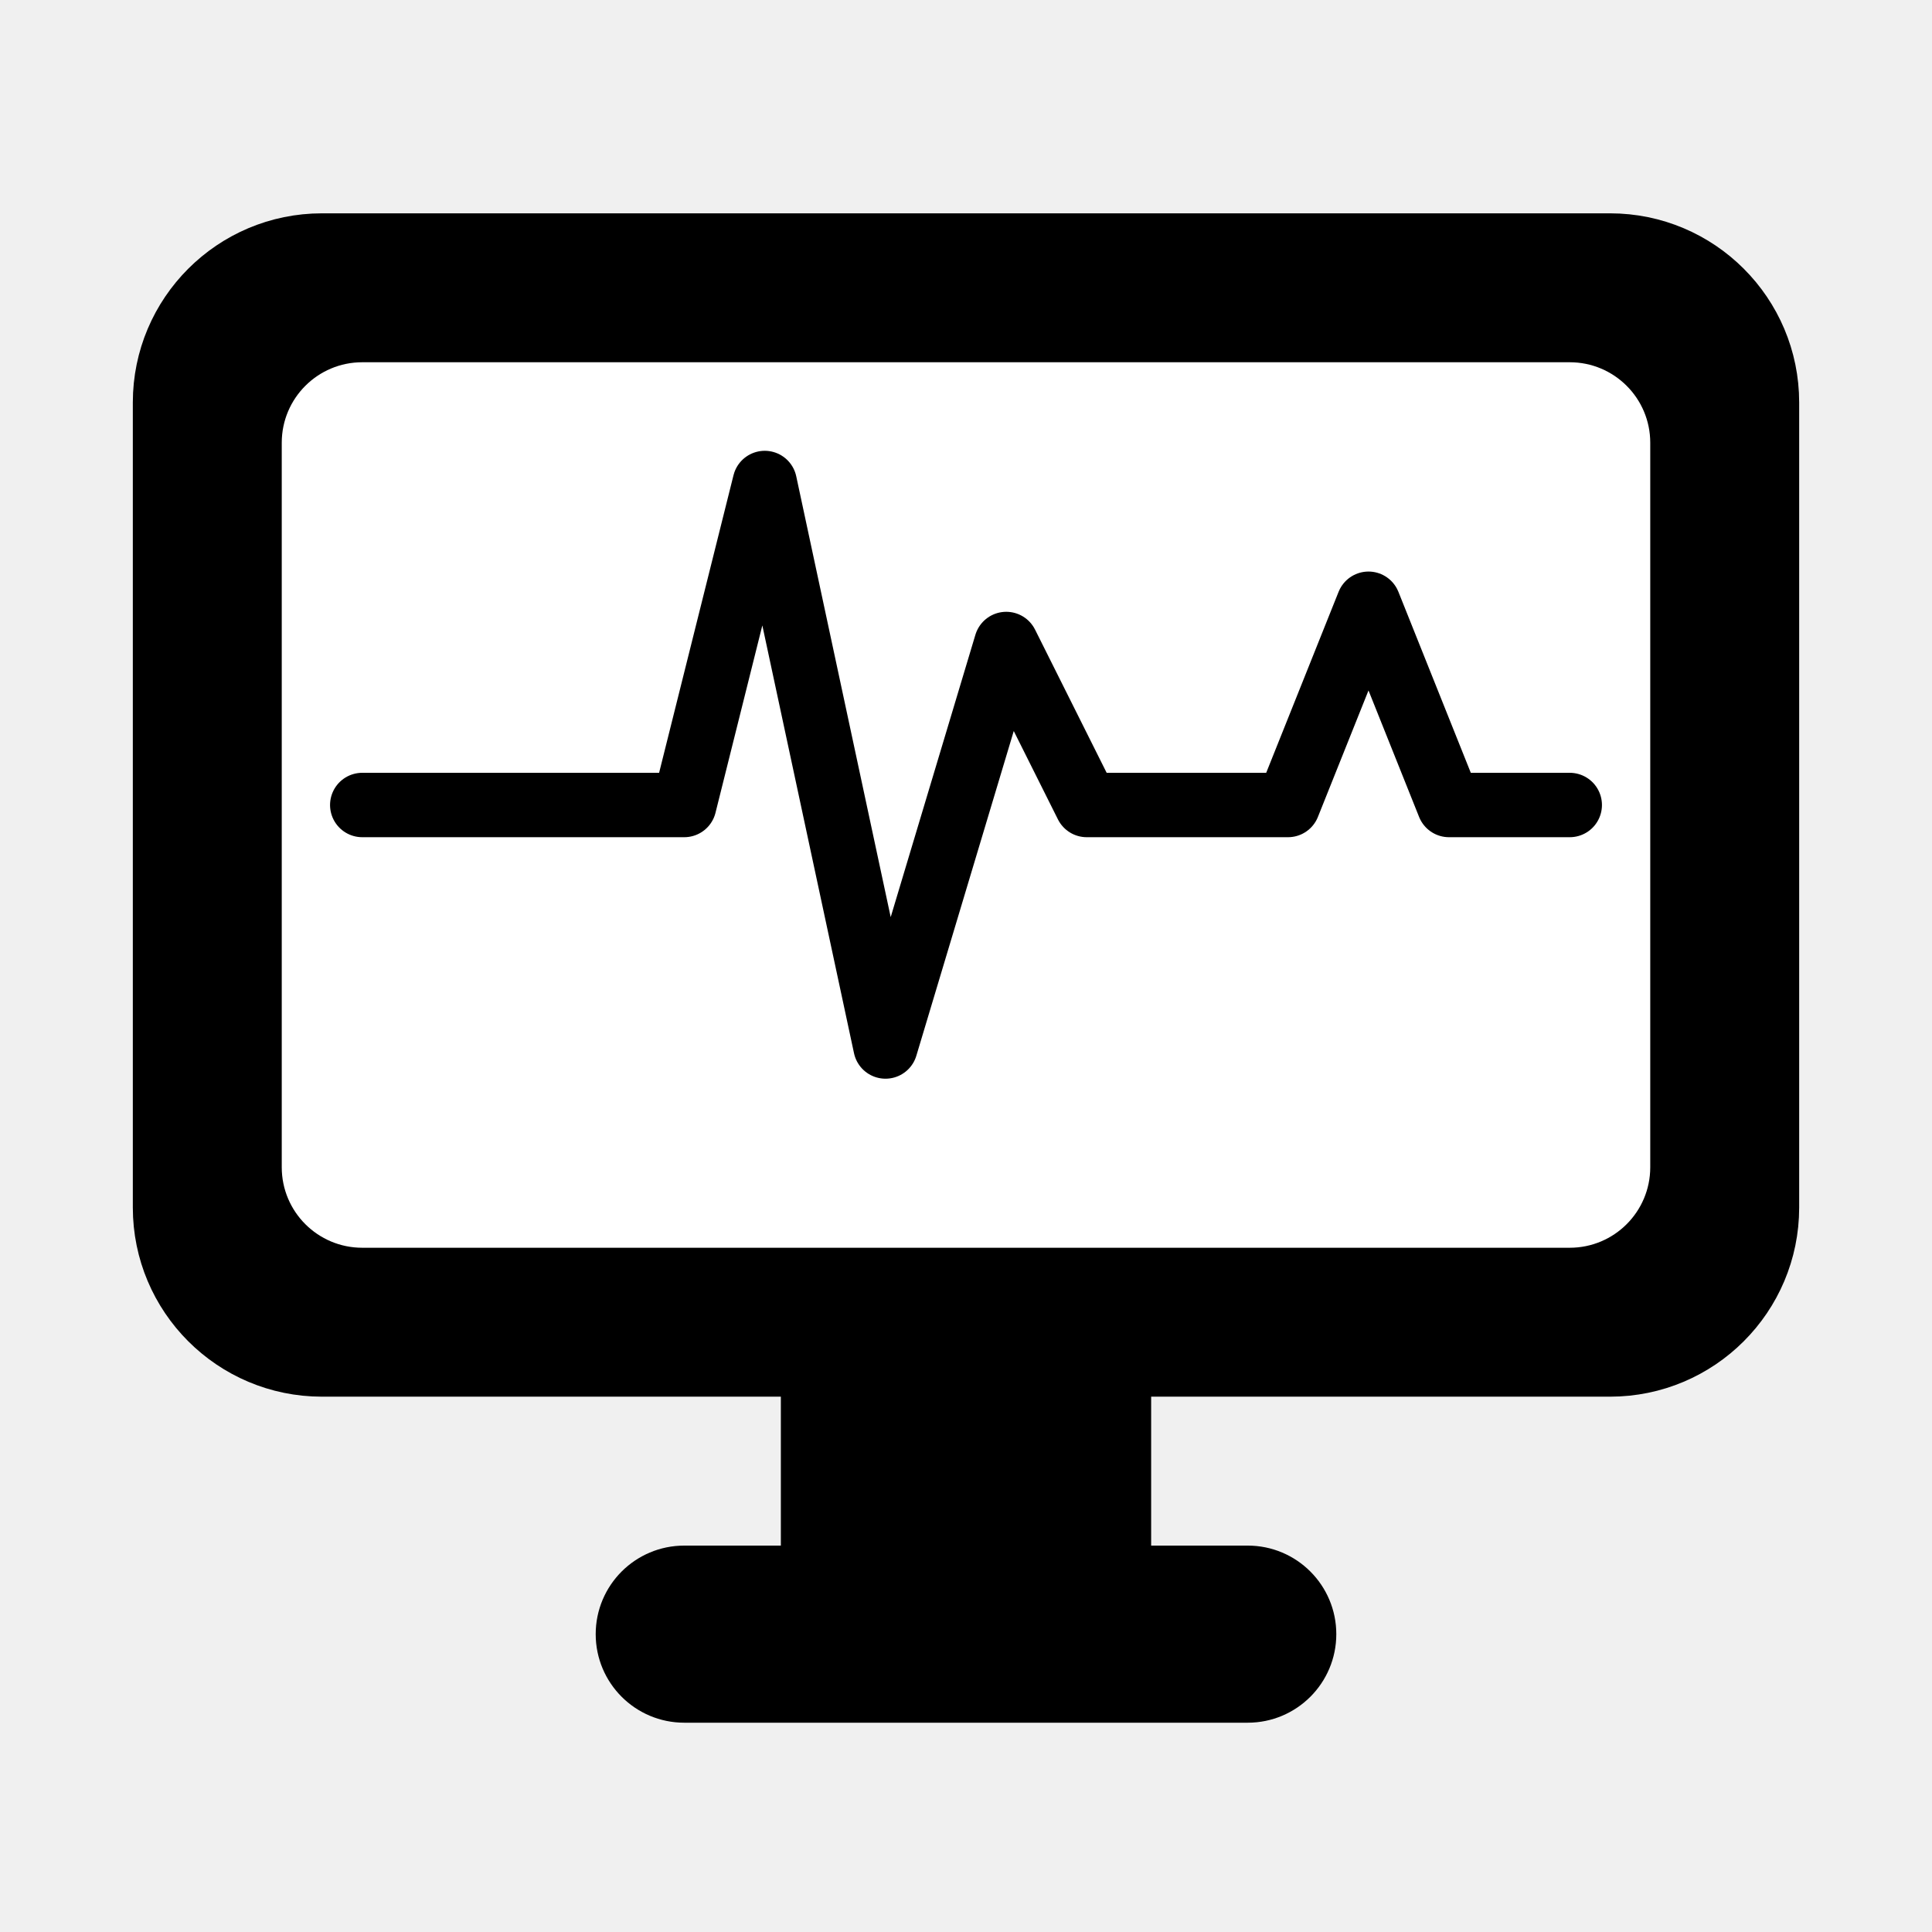
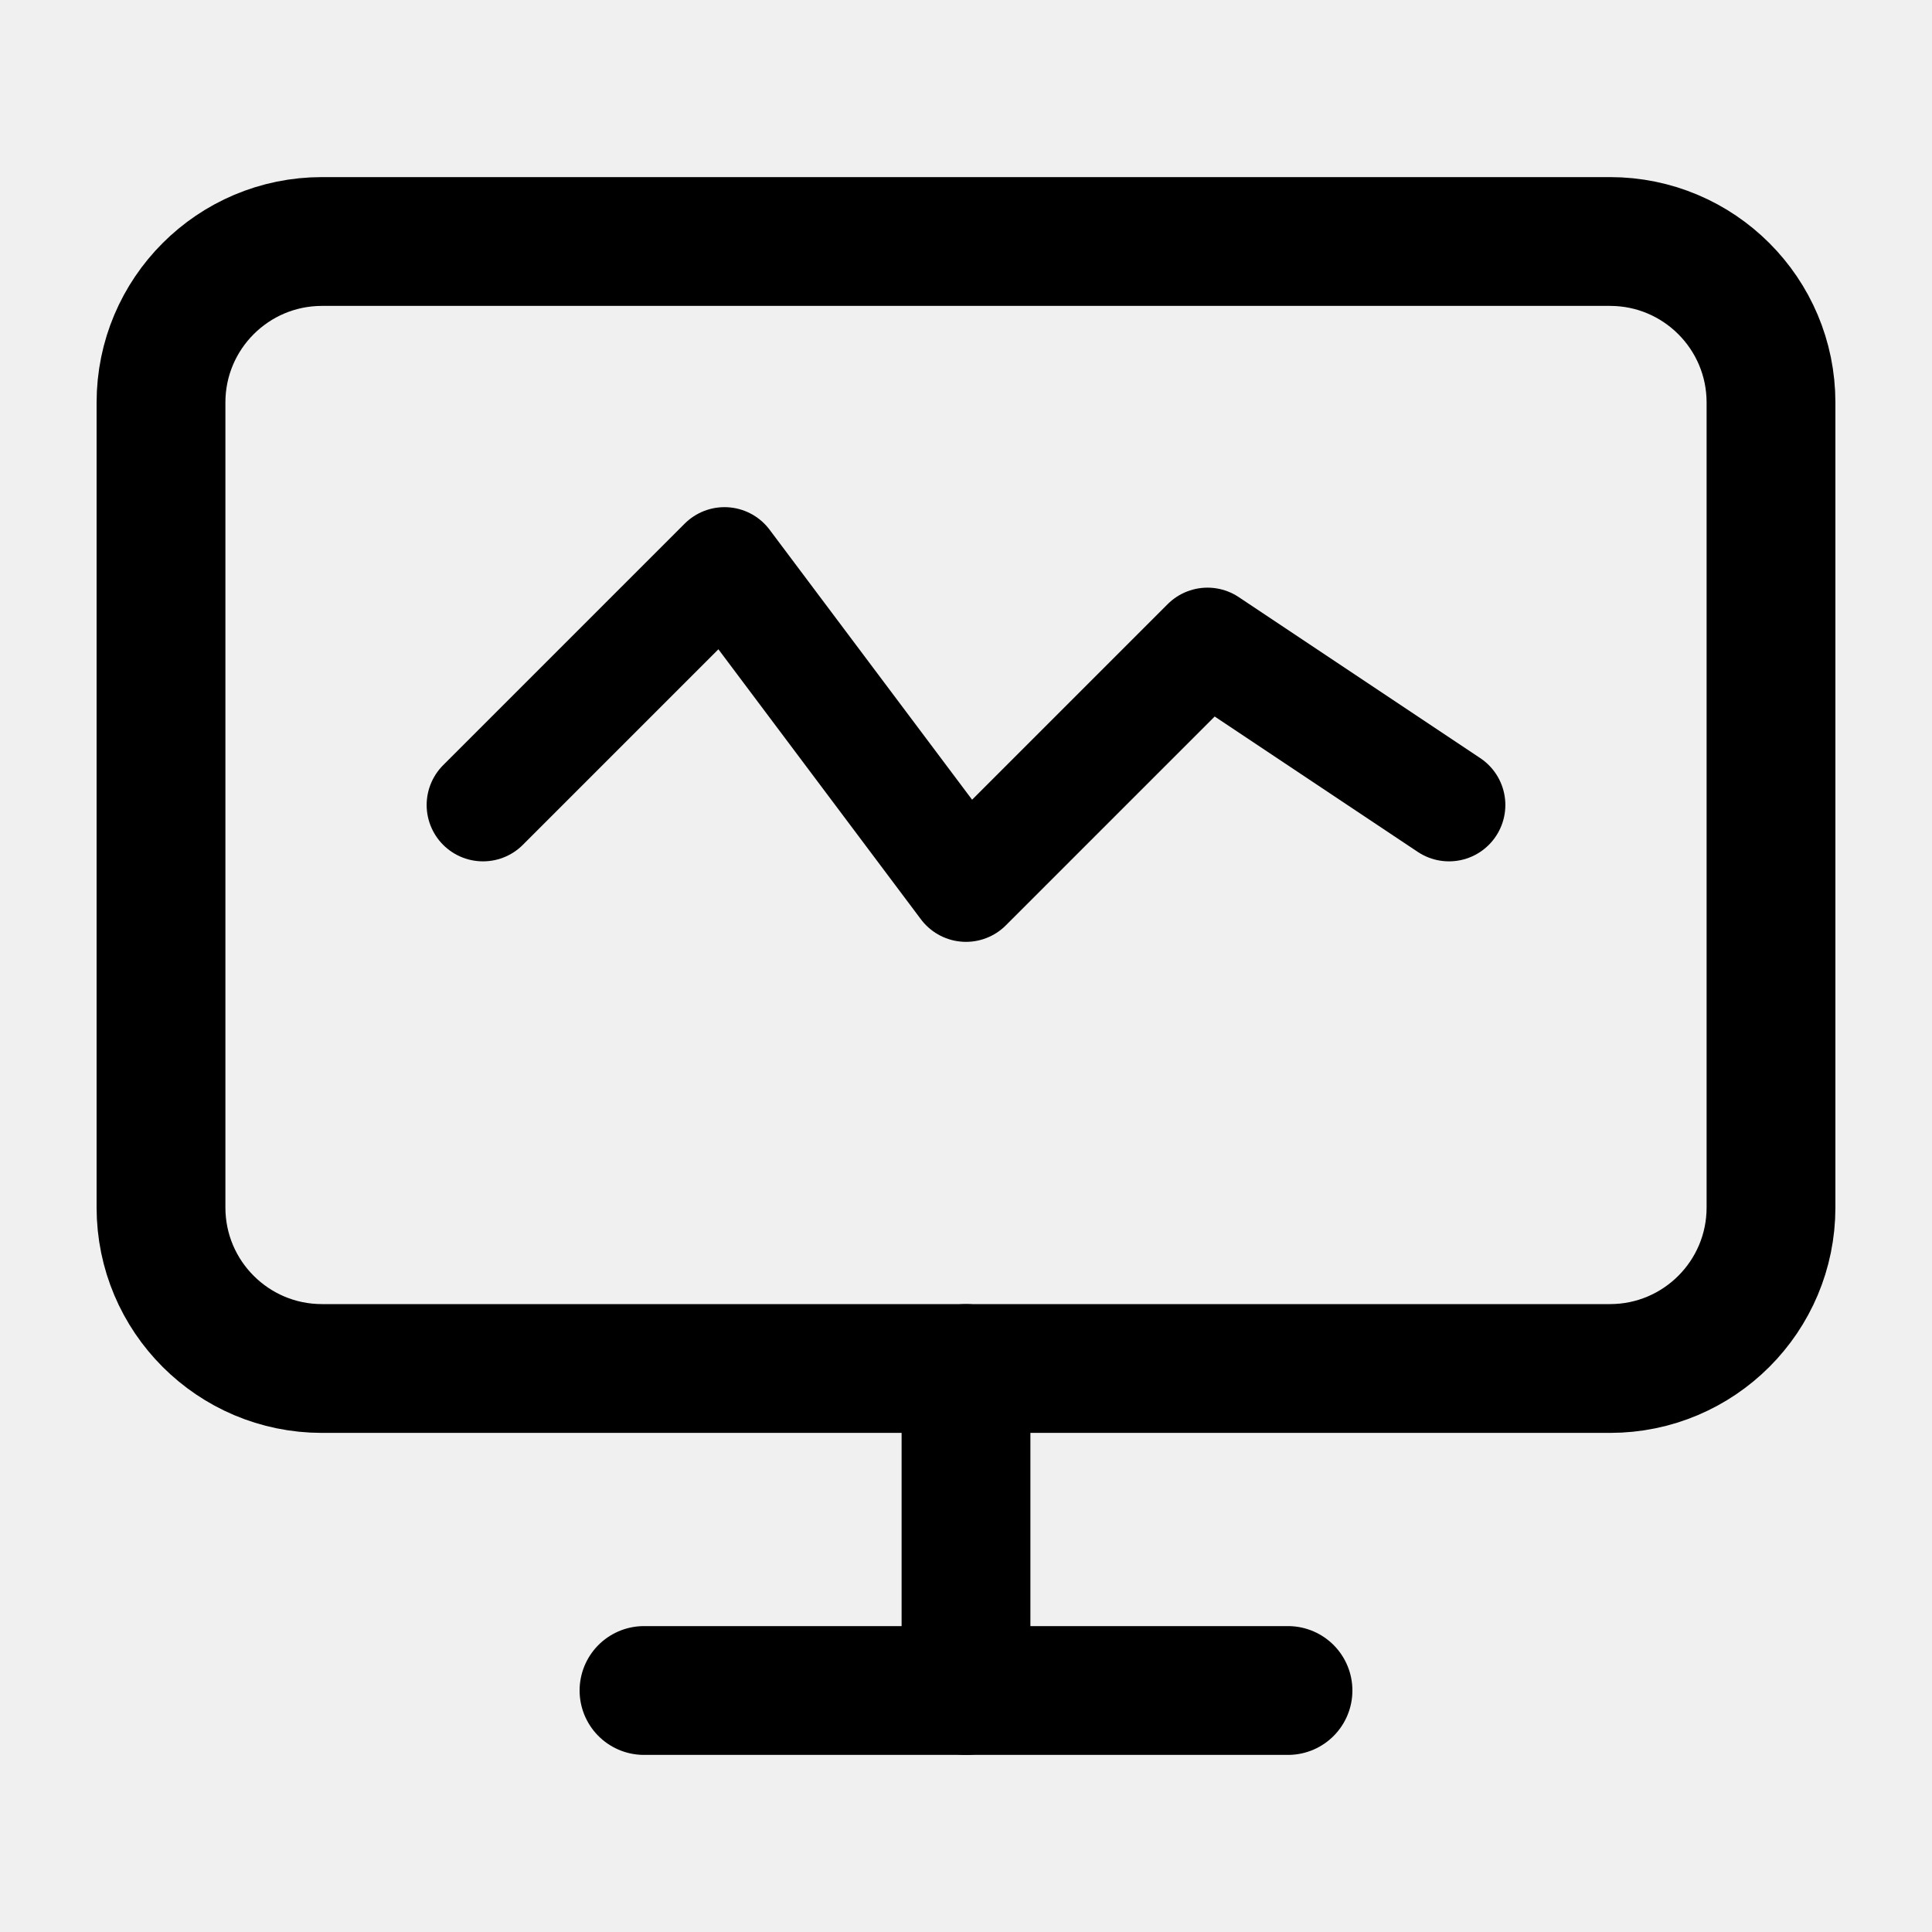
- <svg xmlns="http://www.w3.org/2000/svg" viewBox="0 0 24 24" fill="currentColor">
-   <rect x="2" y="3" width="20" height="14" rx="2" stroke="currentColor" stroke-width="0.7" stroke-linecap="round" />
-   <rect x="3.5" y="4.5" width="17" height="11" rx="1" fill="white" />
-   <polyline points="4.5,10 7,10 8.5,10 9.5,6 11,13 12.5,8 13.5,10 15,10 16,10 17,7.5 18,10 19.5,10" fill="none" stroke="currentColor" stroke-width="0.8" stroke-linecap="round" stroke-linejoin="round" />
-   <path d="M10 17v2.5H8.5a0.8 0.8 0 0 0 0 1.6h7a0.8 0.8 0 0 0 0-1.6H14V17" fill="currentColor" stroke="currentColor" stroke-width="0.6" stroke-linecap="round" stroke-linejoin="round" />
+ <svg xmlns="http://www.w3.org/2000/svg" viewBox="0 0 24 24" fill="none" stroke="currentColor" stroke-width="1.6" stroke-linecap="round" stroke-linejoin="round">
+   <rect x="2" y="3" width="20" height="14" rx="2" />
+   <polyline points="6 10 9 7 12 11 15 8 18 10" stroke-width="1.4" />
+   <line x1="8" y1="21" x2="16" y2="21" />
+   <line x1="12" y1="17" x2="12" y2="21" />
</svg>
